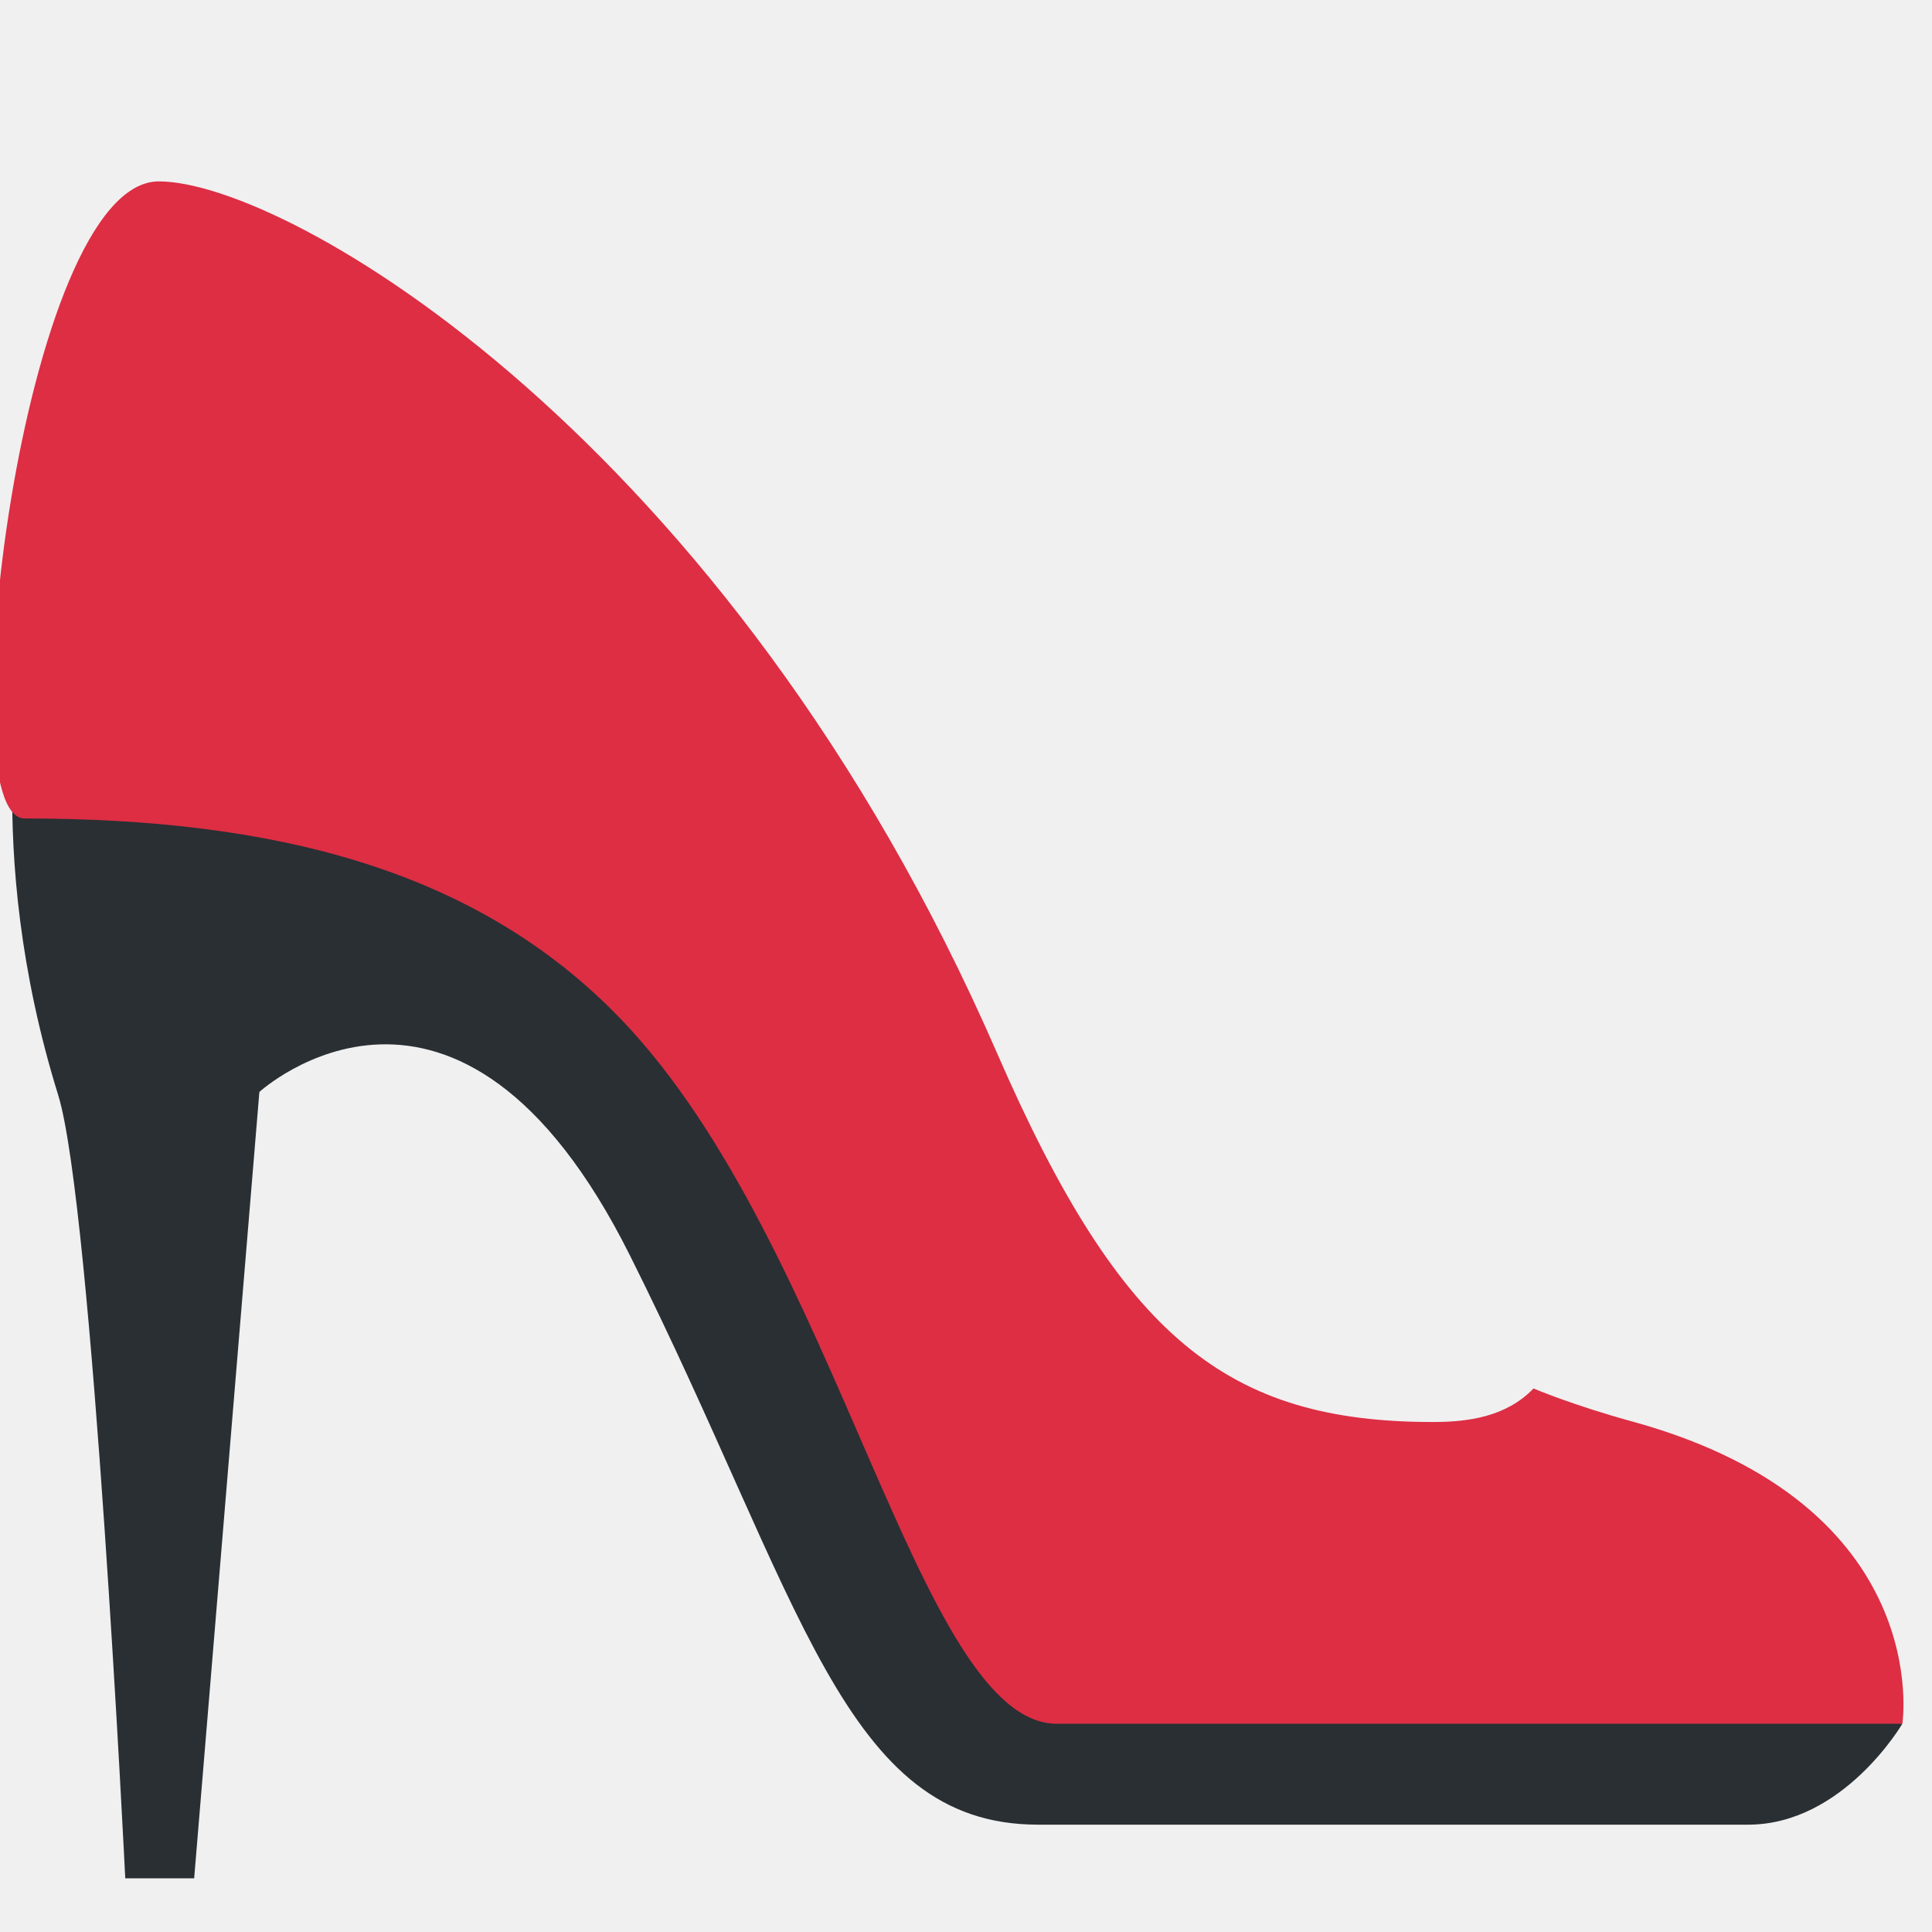
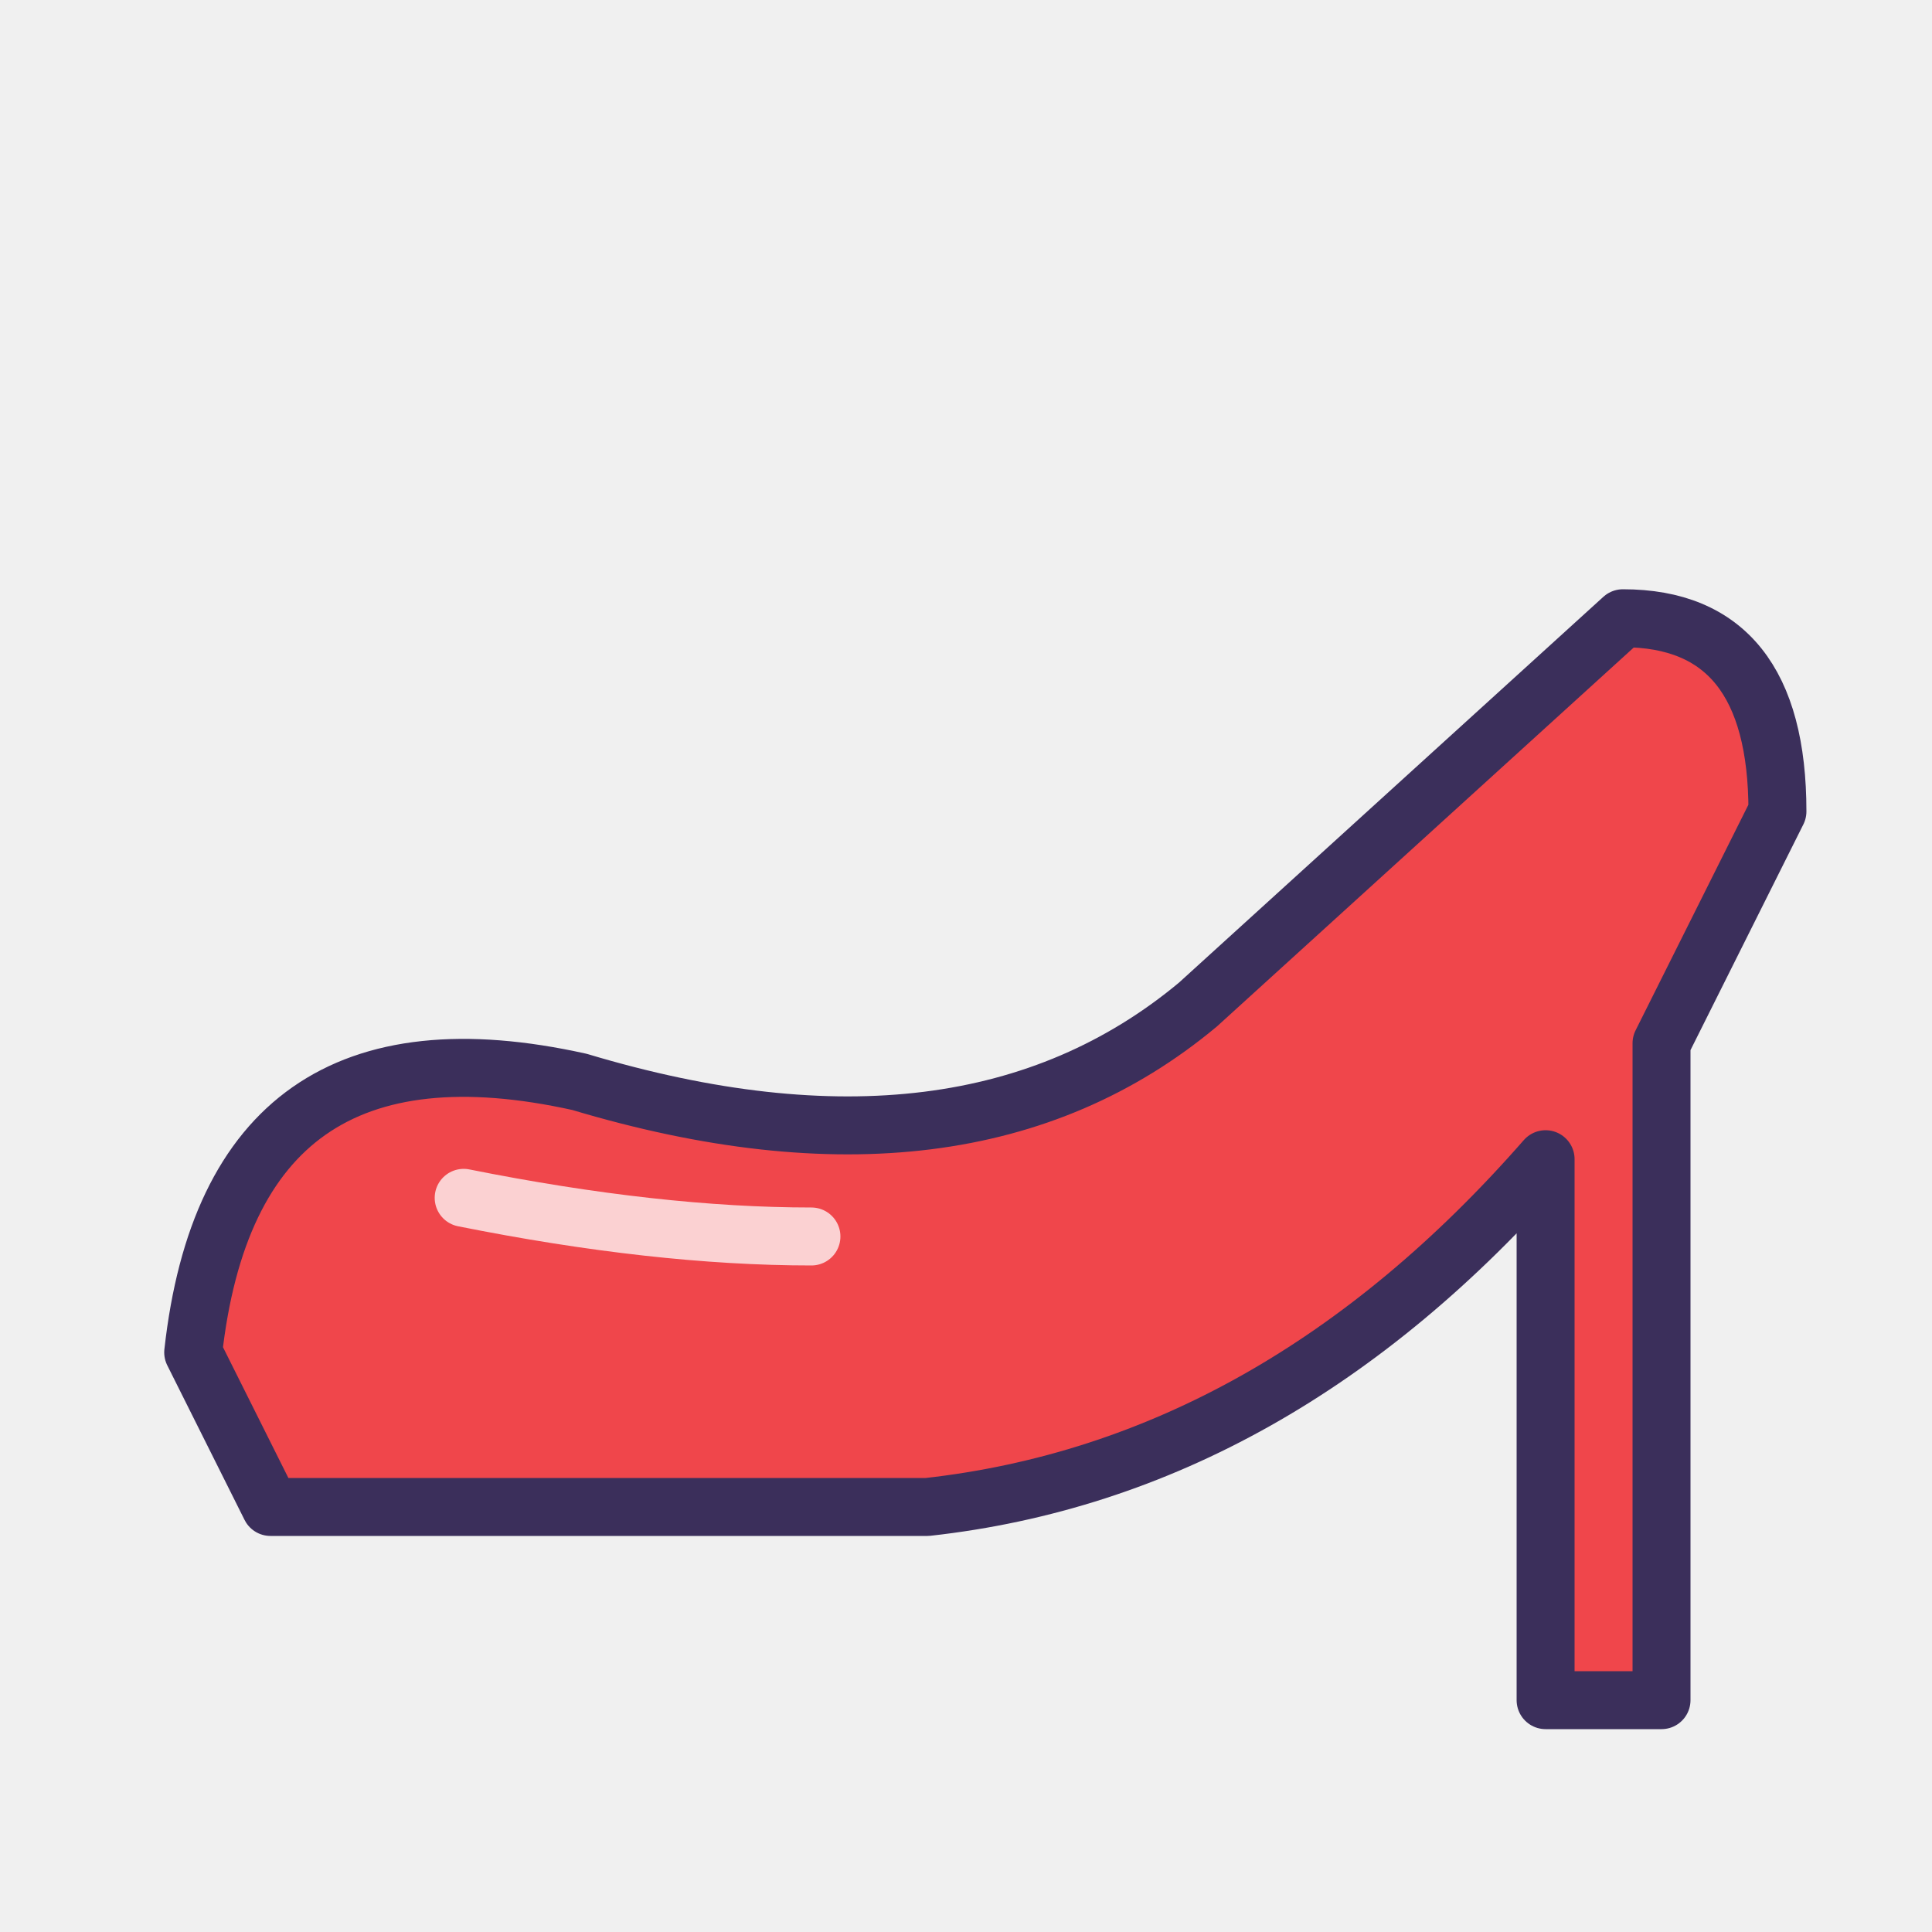
- <svg xmlns="http://www.w3.org/2000/svg" viewBox="0 0 36 36" preserveAspectRatio="xMidYMid meet">
-   <path fill="#292F33" d="M35.447 32.12S34.349 34 32.573 34h-13.23c-3.635 0-4.391-4.179-7.604-10.605-3.213-6.427-6.906-3.048-6.906-3.048L3.618 35H2.334s-.614-12.551-1.25-14.596c-1.445-4.65-.625-8.181-.625-8.181l8.018.543 10.1 15.524 16.87 3.83z" />
-   <path fill="#DD2E44" d="M30.449 26.497c-1.137-.31-1.874-.625-1.874-.625-.512.534-1.231.625-1.874.625-3.825 0-5.808-1.556-8.122-6.873C13.58 8.144 5.354 3.38 2.959 3.38.408 3.38-1.004 15.251.46 15.251c4.607 0 8.415.928 11.119 3.749 4.043 4.217 5.513 13.12 8.117 13.12h15.752s.624-4.061-4.999-5.623z" />
+ <svg xmlns="http://www.w3.org/2000/svg" viewBox="0 0 100 100" data-bare="1">
+   <path d="M10 70 Q12 52 30 56 Q50 62 62 52 L84 32 Q92 32 92 42 L86 54 V88 H80 V60 Q66 76 48 78 H14Z" fill="#F0464B" stroke="#3B2F5B" stroke-width="3" stroke-linejoin="round" stroke-linecap="round" />
+   <path d="M24 62 Q34 64 42 64" fill="none" stroke="#fff" stroke-width="3" stroke-linecap="round" stroke-linejoin="round" opacity=".75" />
</svg>
